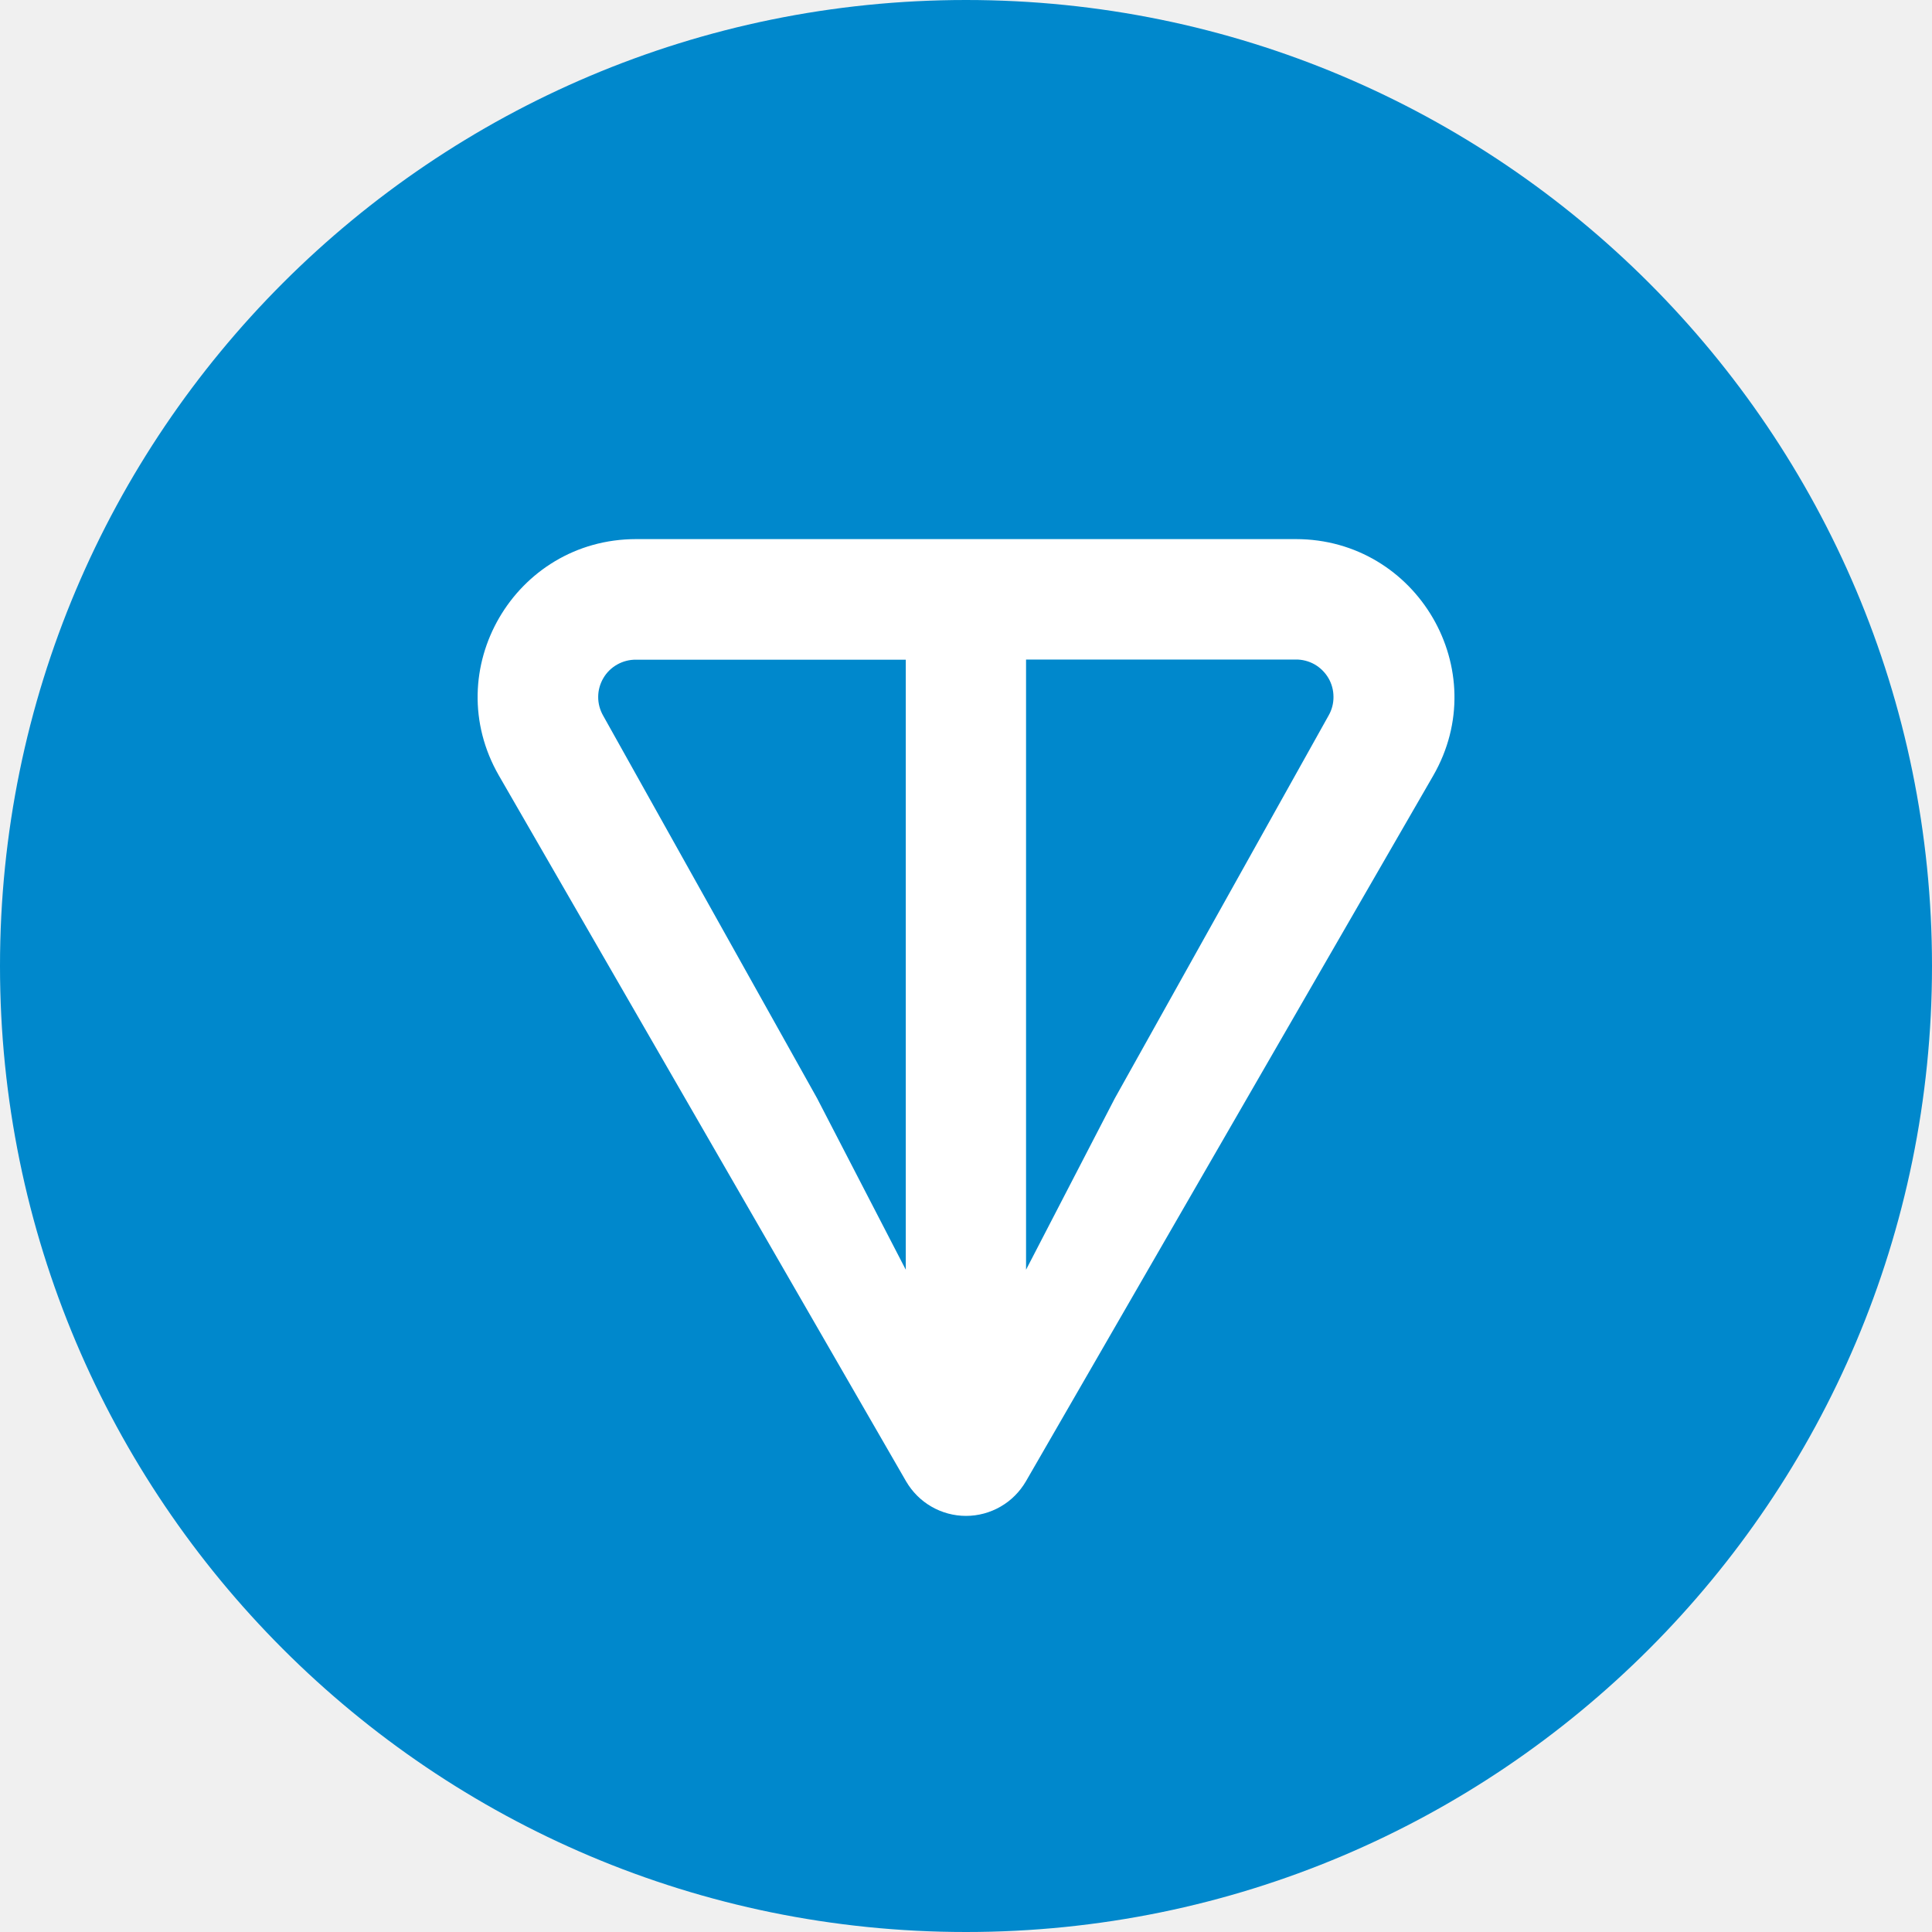
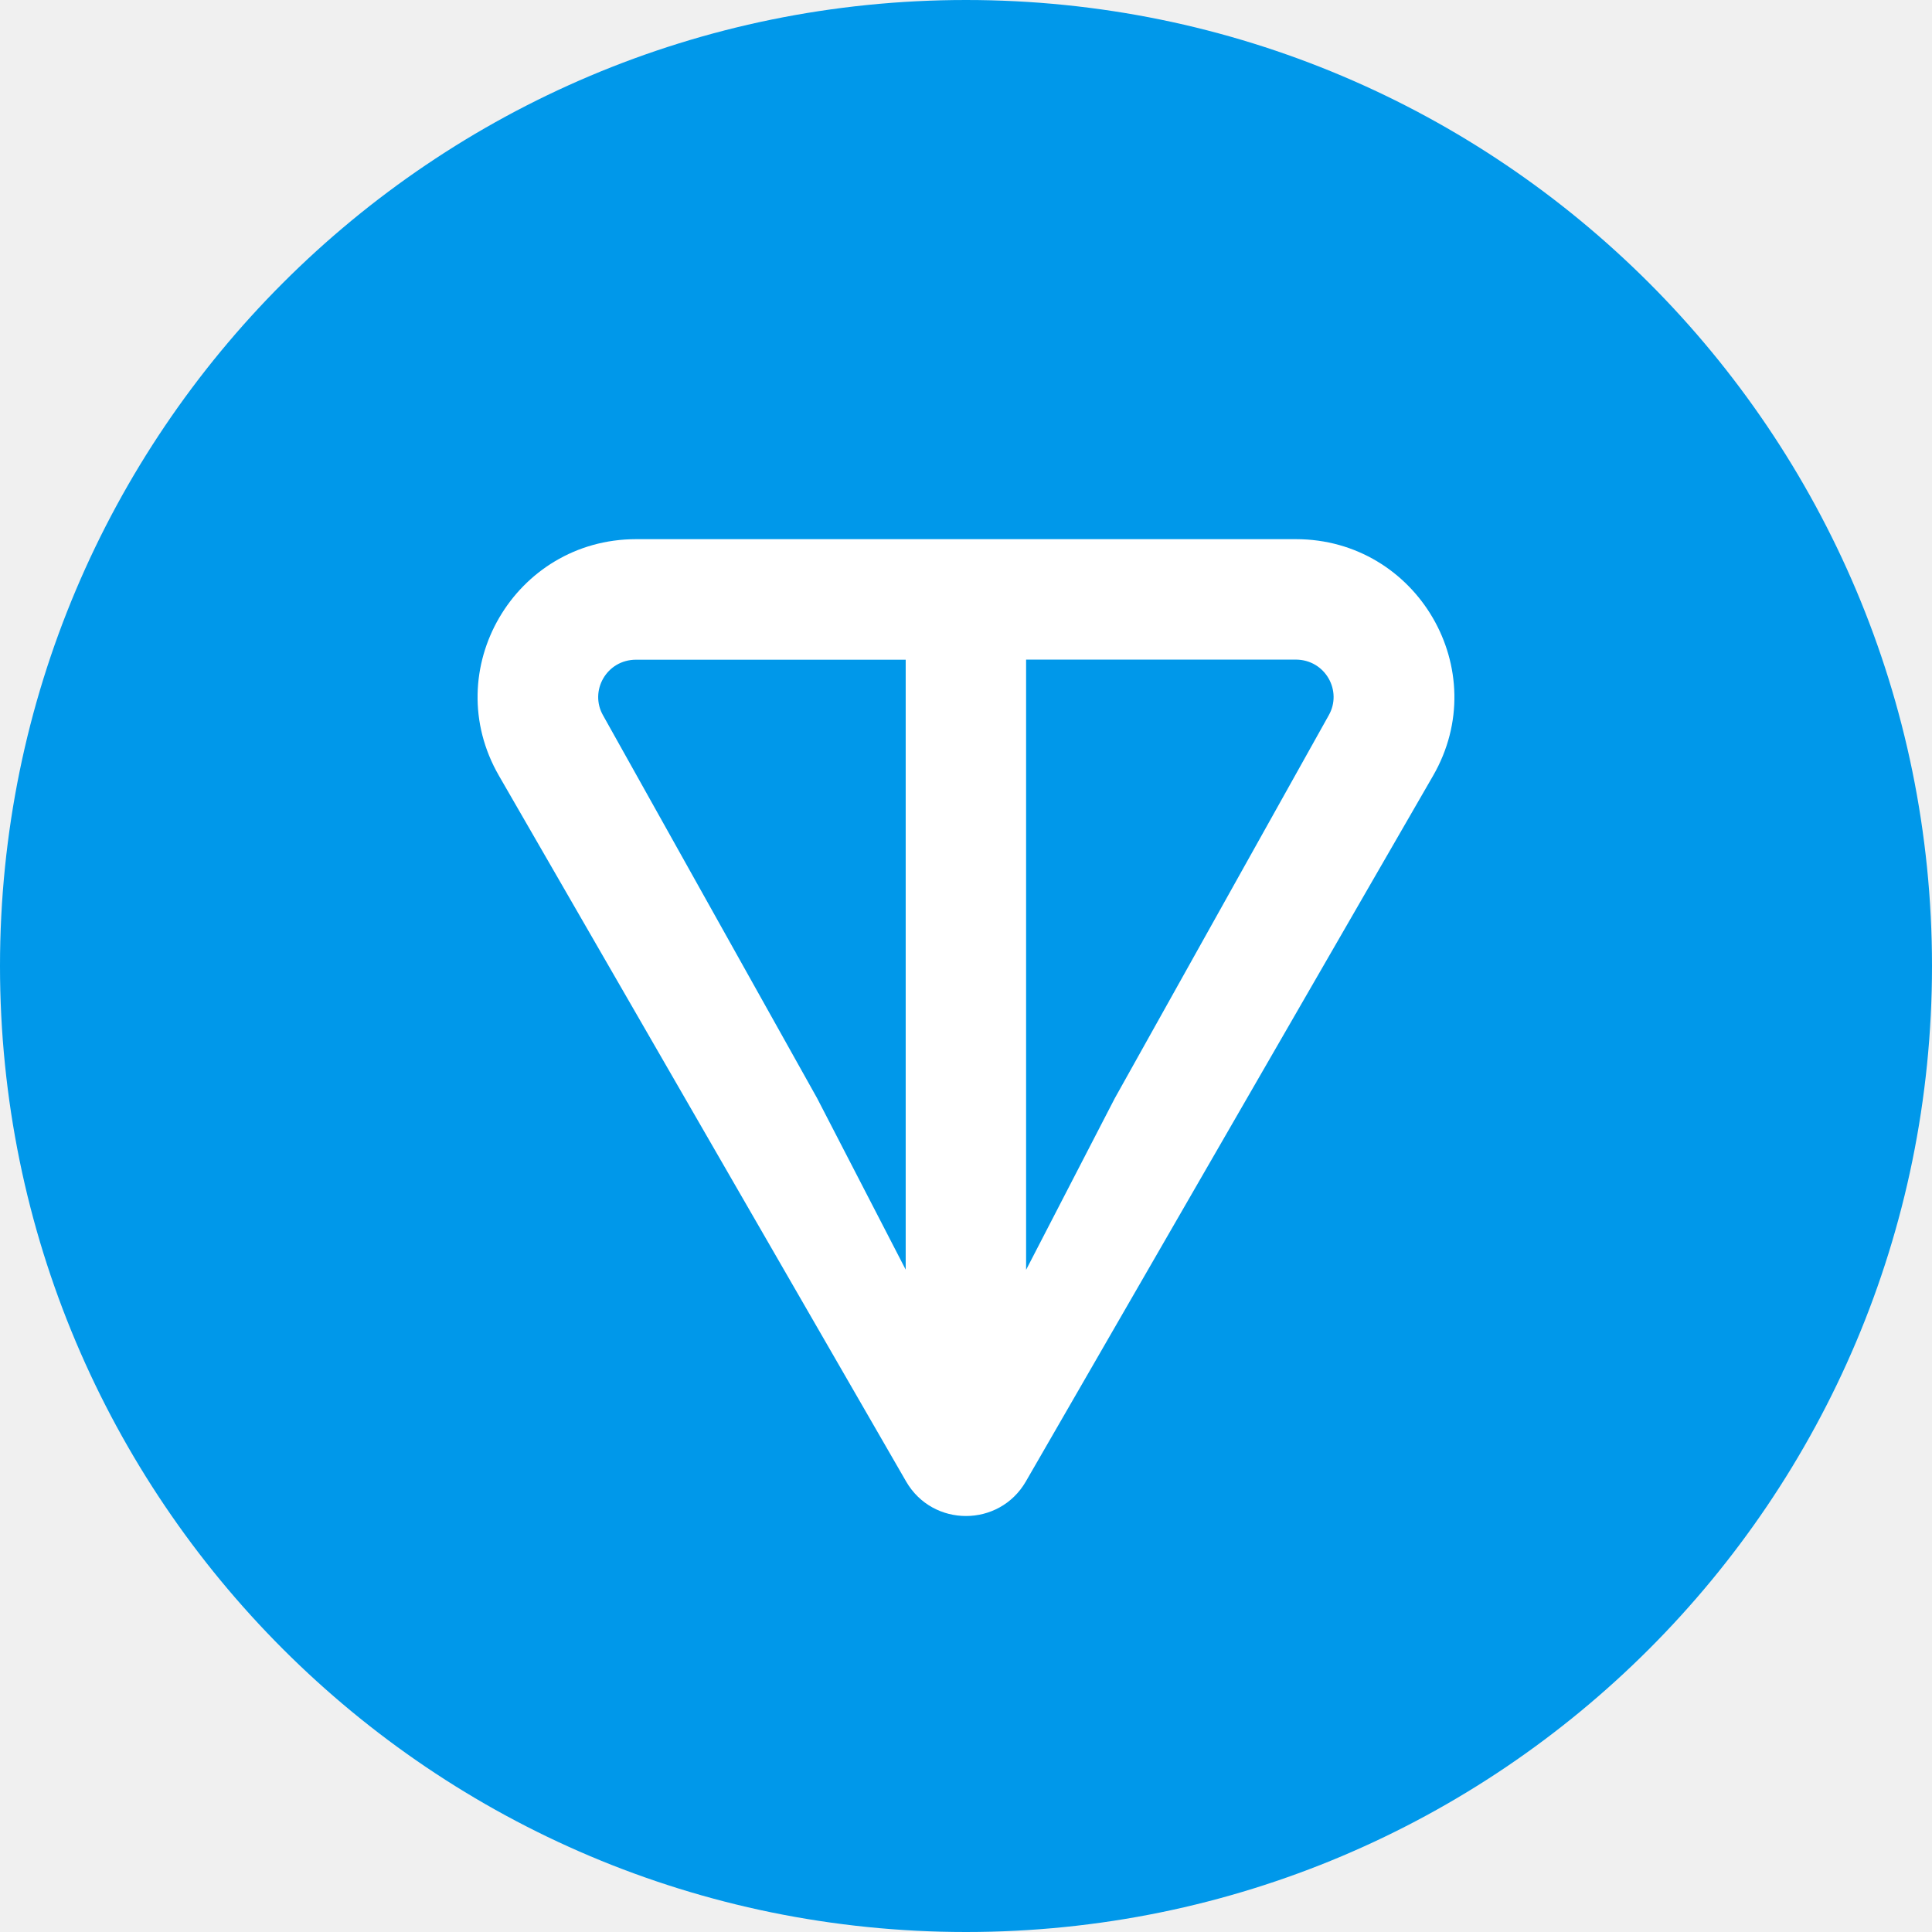
- <svg xmlns="http://www.w3.org/2000/svg" width="24" height="24" viewBox="0 0 24 24" fill="none">
-   <g clip-path="url(#clip0_2001_6161)">
-     <circle cx="12" cy="12" r="10" fill="white" />
-     <path d="M12 0C5.373 0 0 5.373 0 12C0 18.627 5.373 24 12 24C18.627 24 24 18.627 24 12C24 5.373 18.627 0 12 0ZM7.902 6.697H16.098C17.603 6.697 18.56 8.325 17.803 9.637L12.744 18.402C12.668 18.532 12.56 18.641 12.429 18.716C12.299 18.791 12.151 18.831 12 18.831C11.849 18.831 11.701 18.791 11.571 18.716C11.44 18.641 11.332 18.532 11.256 18.402L6.199 9.637C5.441 8.323 6.396 6.697 7.902 6.697ZM12.746 8.193V15.773L13.848 13.645L16.504 8.889C16.545 8.818 16.566 8.737 16.565 8.656C16.565 8.574 16.543 8.493 16.502 8.423C16.46 8.352 16.401 8.294 16.33 8.253C16.259 8.213 16.178 8.192 16.096 8.193H12.746ZM7.9 8.195C7.818 8.194 7.738 8.215 7.667 8.255C7.596 8.295 7.536 8.353 7.495 8.424C7.454 8.494 7.431 8.574 7.431 8.656C7.43 8.738 7.452 8.818 7.492 8.889L10.15 13.643L11.252 15.773V8.195H7.9Z" fill="#0088CC" />
-   </g>
-   <defs>
-     <clipPath id="clip0_2001_6161">
-       <rect width="24" height="24" fill="white" />
-     </clipPath>
-   </defs>
+ <svg xmlns="http://www.w3.org/2000/svg" width="56" height="56" viewBox="0 0 56 56" fill="none">
+   <path d="M28 56C43.464 56 56 43.464 56 28C56 12.536 43.464 0 28 0C12.536 0 0 12.536 0 28C0 43.464 12.536 56 28 56Z" fill="#0098EA" />
+   <path d="M37.56 15.628H18.439C14.923 15.628 12.694 19.42 14.463 22.486L26.264 42.941C27.035 44.276 28.964 44.276 29.735 42.941L41.538 22.486C43.304 19.425 41.076 15.628 37.563 15.628H37.56ZM26.255 36.807L23.685 31.833L17.483 20.741C17.074 20.032 17.579 19.122 18.436 19.122H26.252V36.809L26.255 36.807ZM38.511 20.739L32.312 31.835L29.742 36.807V19.119H37.558C38.415 19.119 38.92 20.029 38.511 20.739Z" fill="white" />
</svg>
